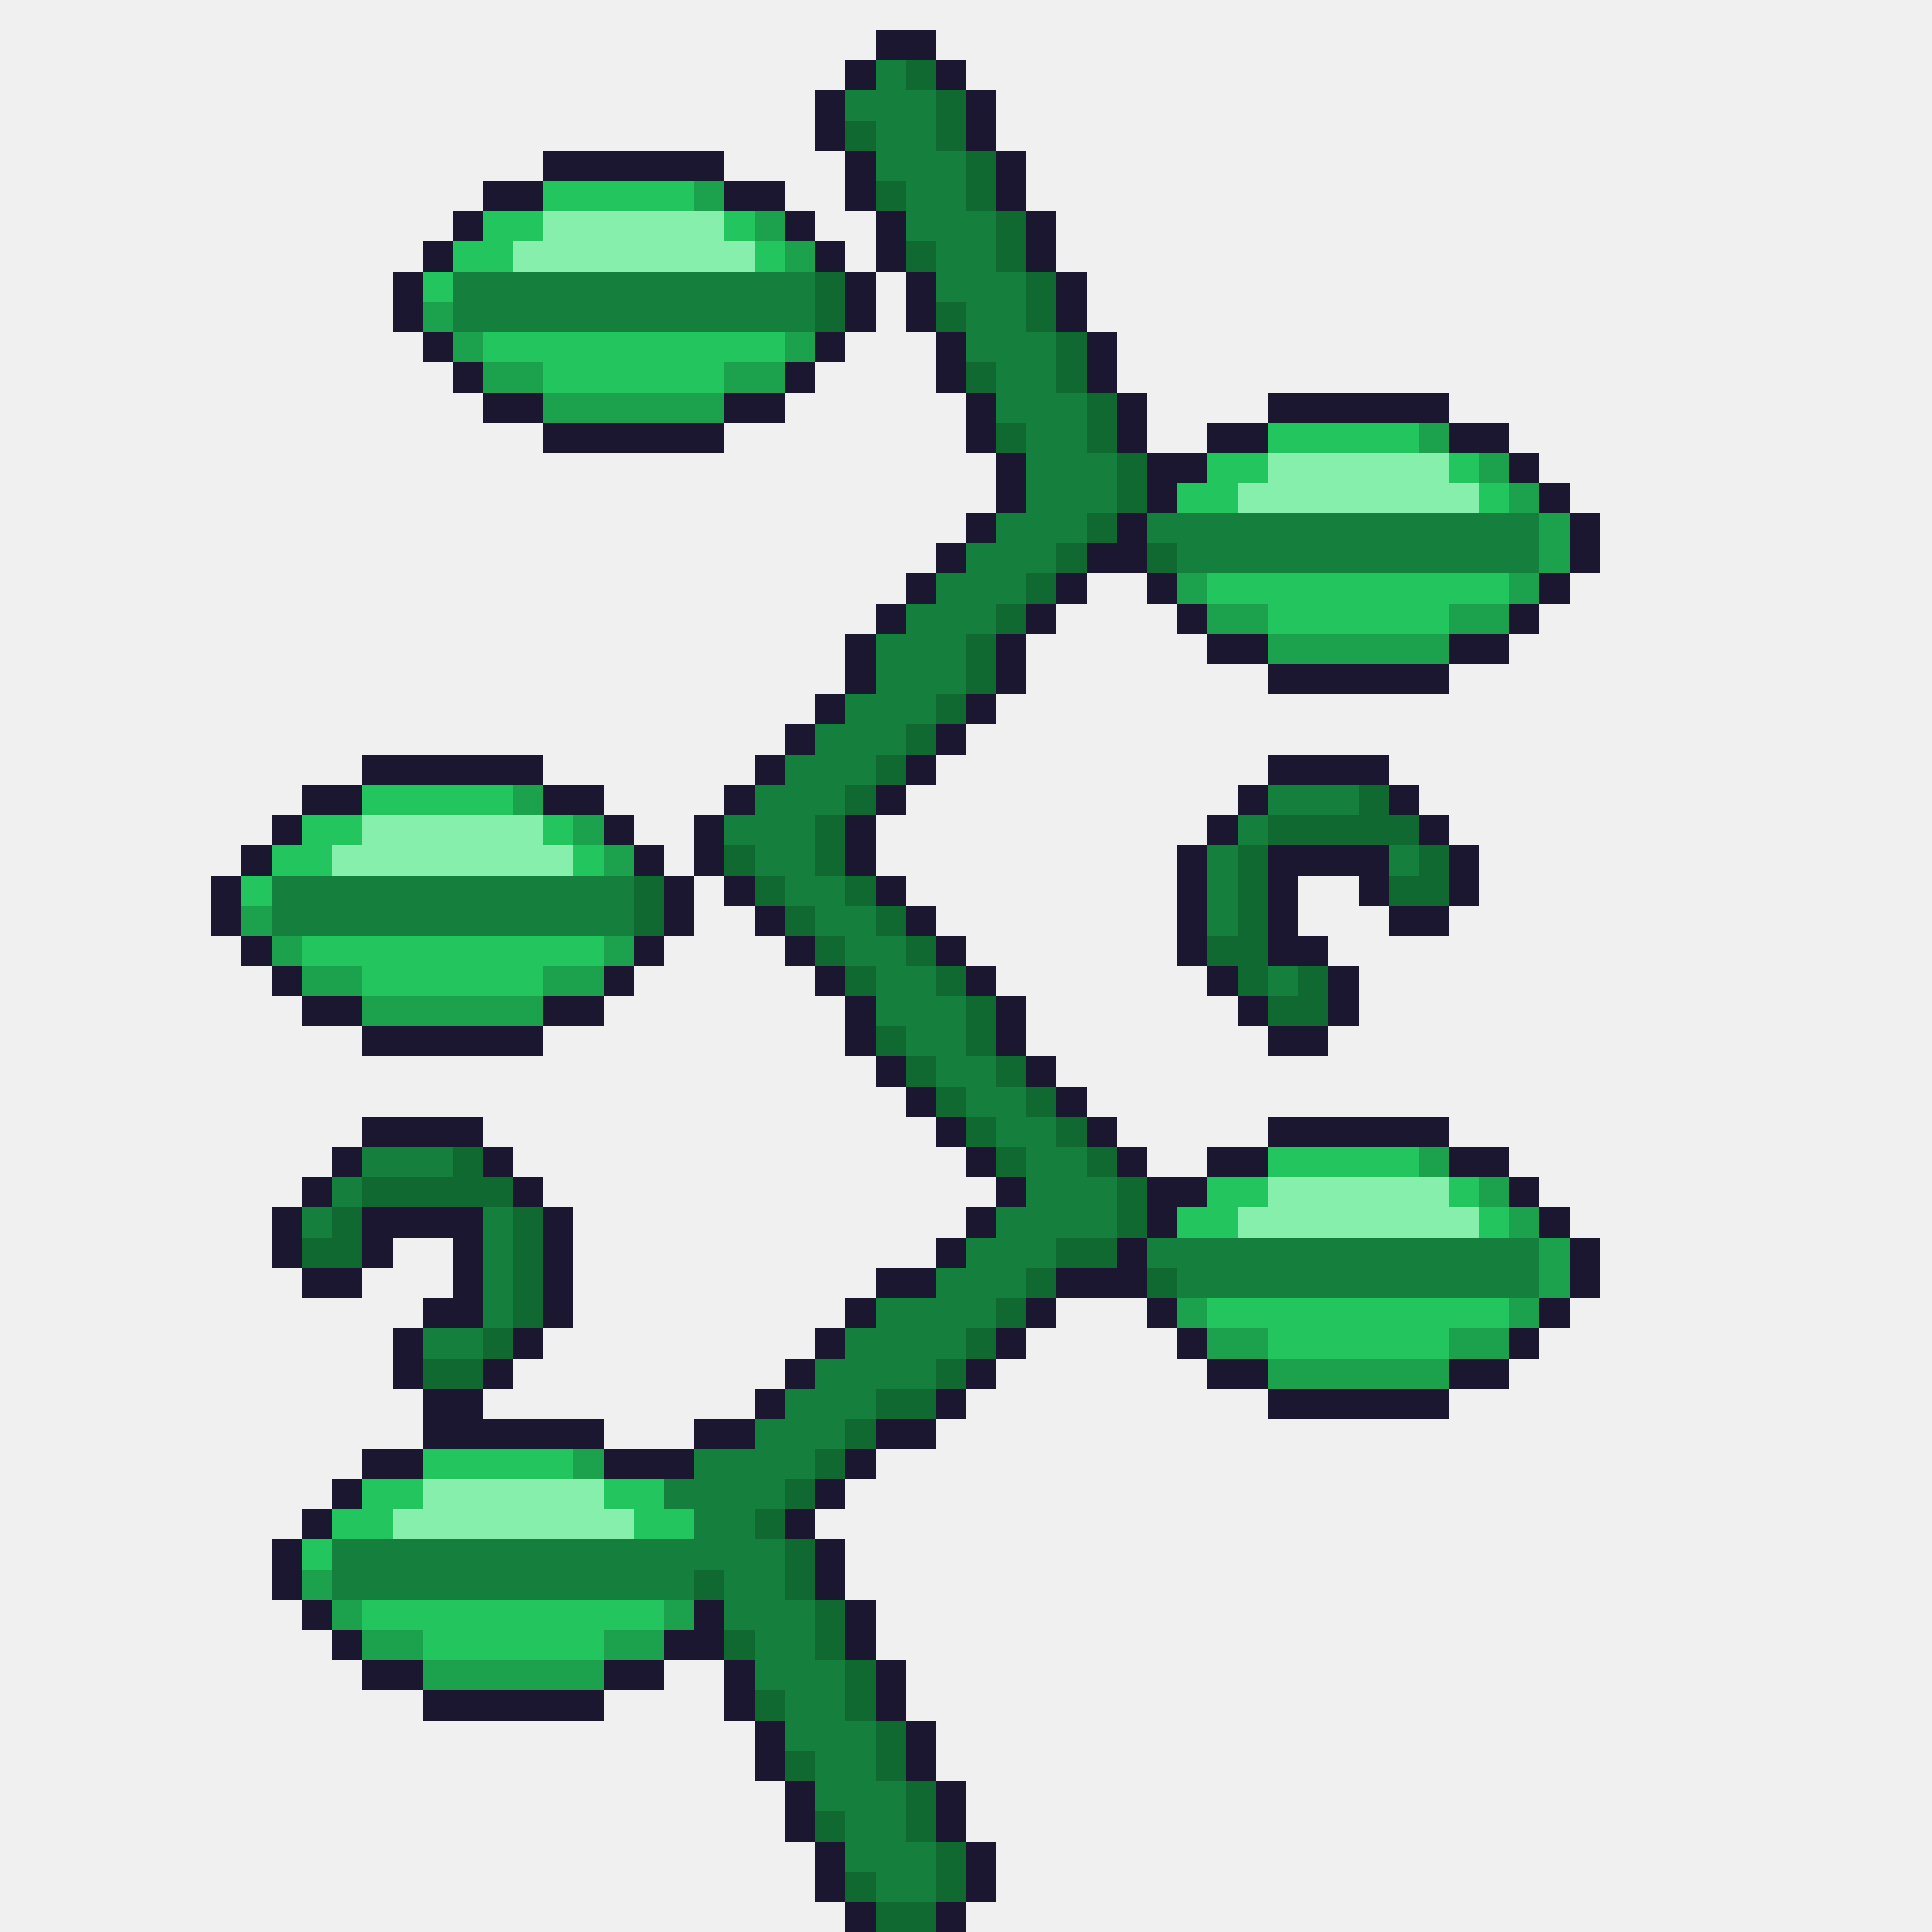
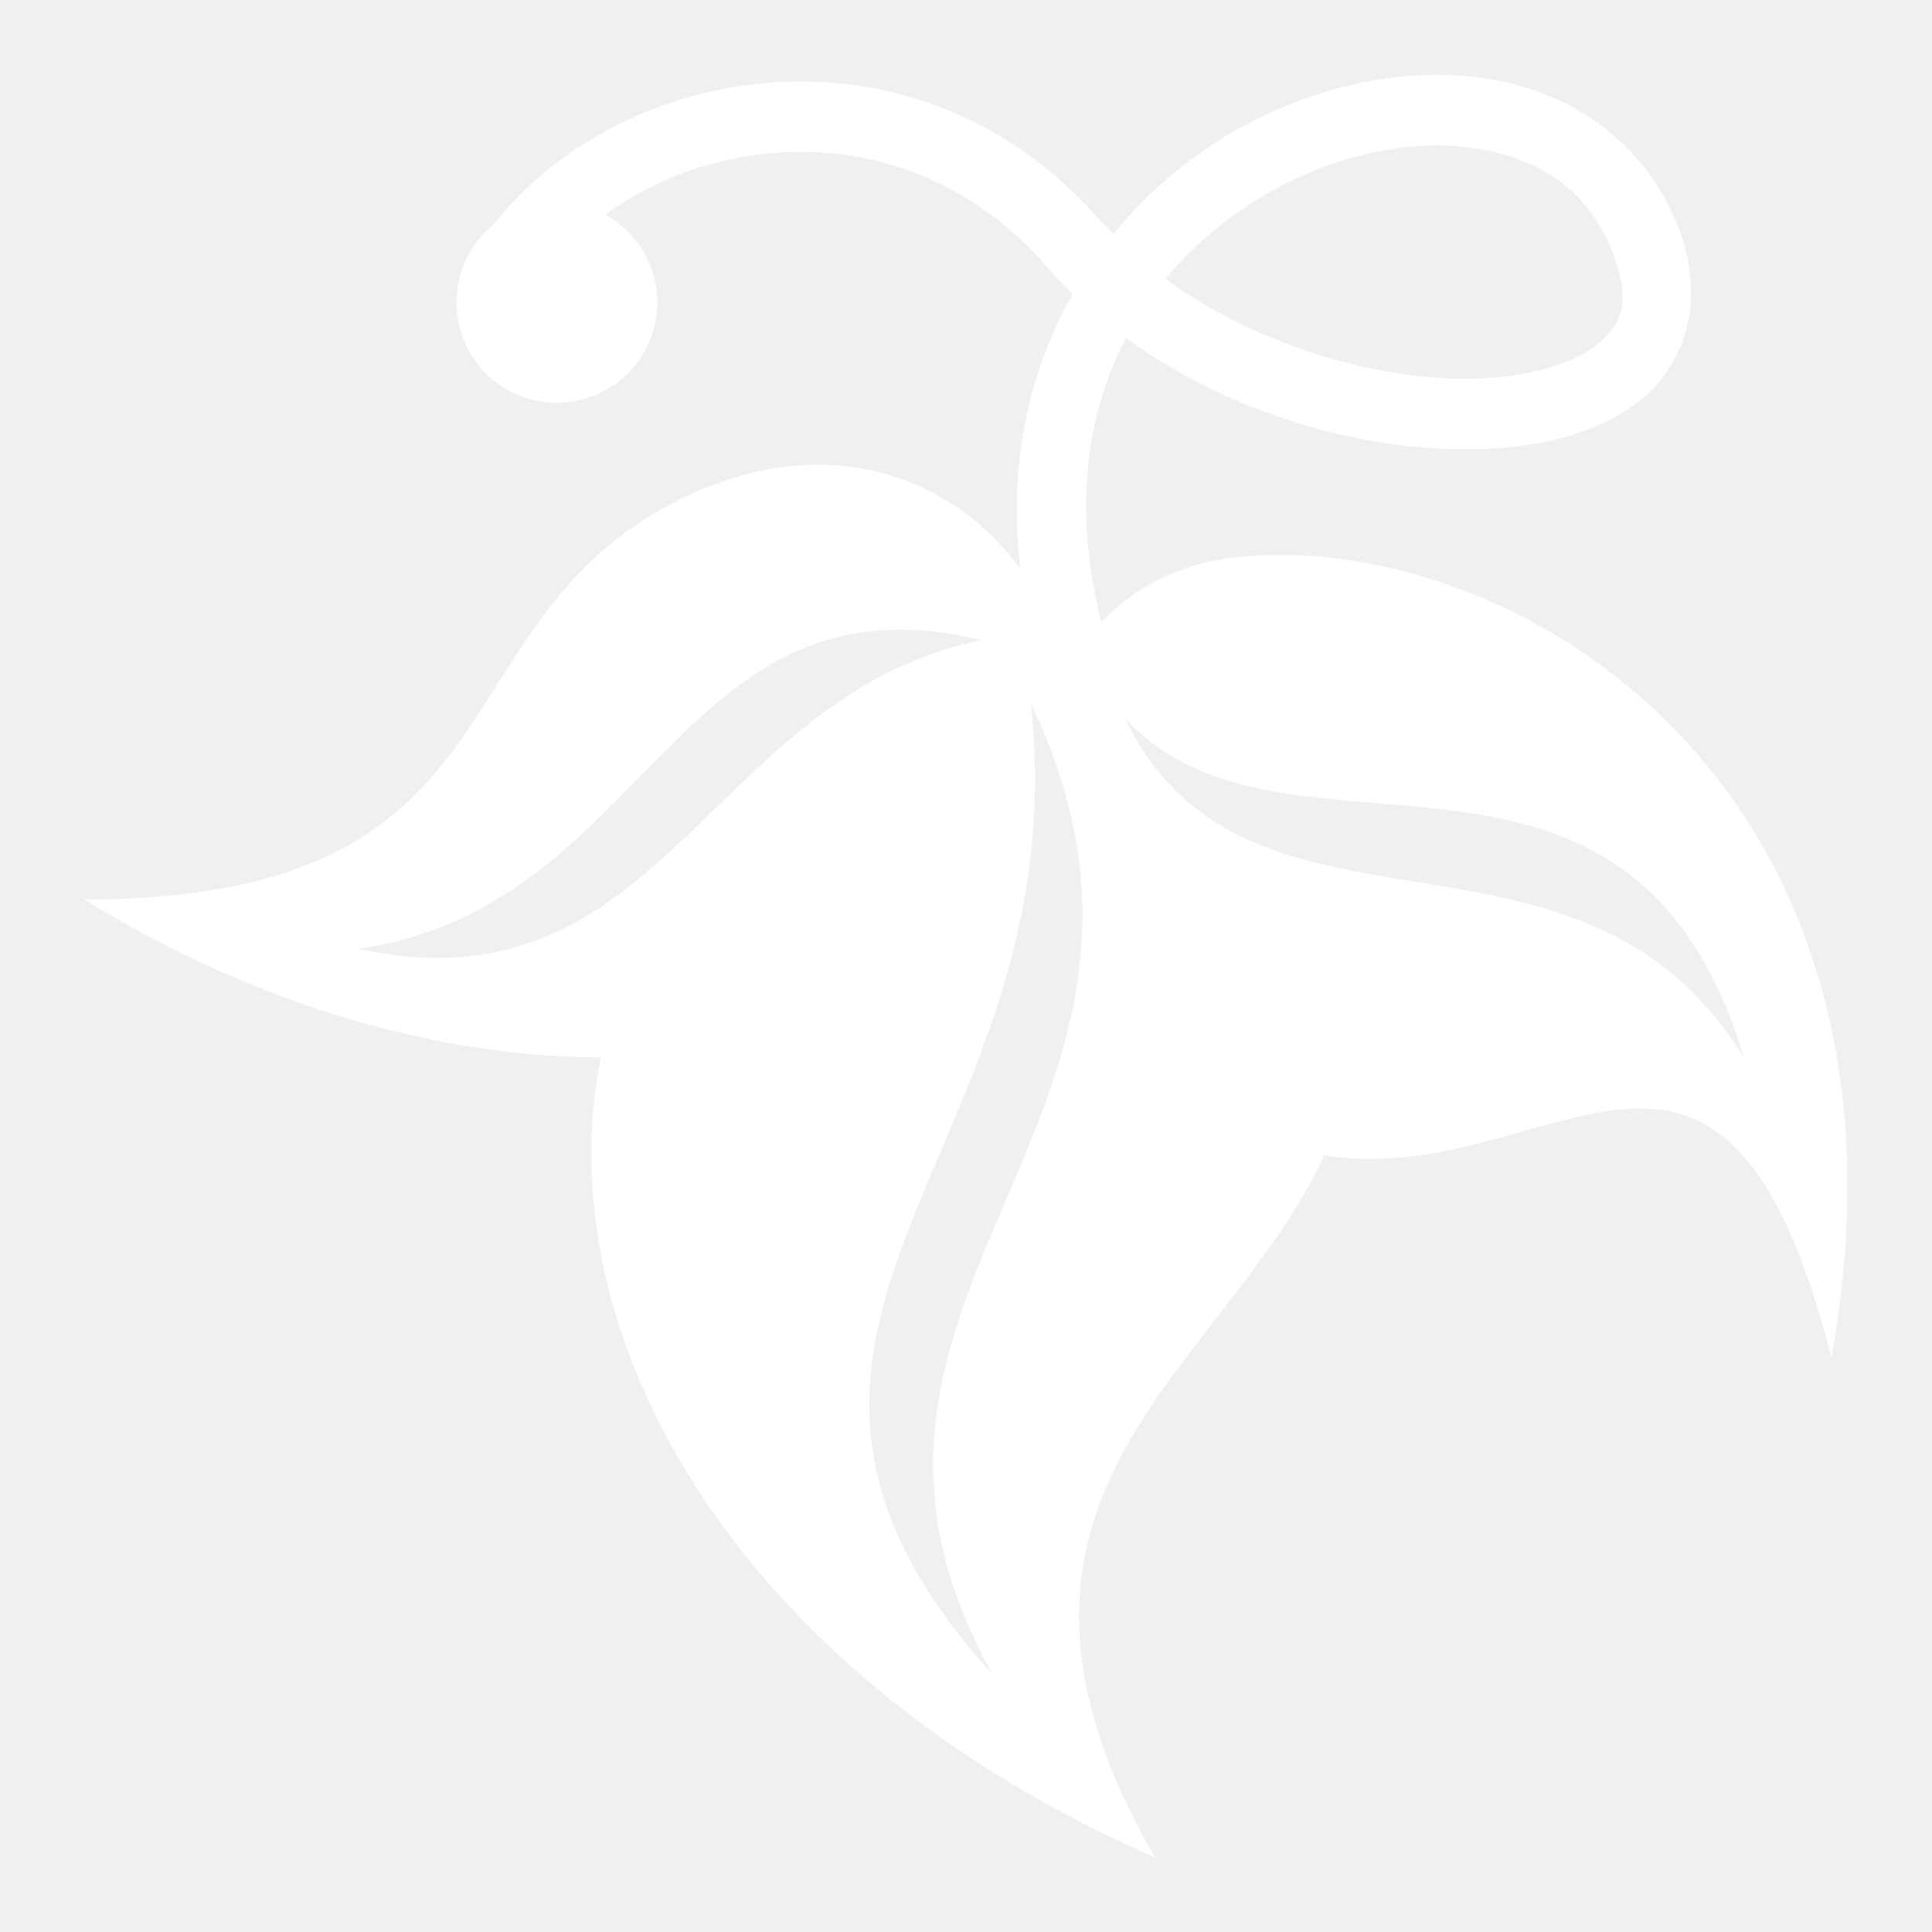
- <svg xmlns="http://www.w3.org/2000/svg" viewBox="0 0 64 64" shape-rendering="crispEdges">
-   <rect x="29" y="1" width="2" height="1" fill="#1b1730" />
-   <rect x="28" y="2" width="1" height="1" fill="#1b1730" />
-   <rect x="29" y="2" width="1" height="1" fill="#15803d" />
-   <rect x="30" y="2" width="1" height="1" fill="#116932" />
-   <rect x="31" y="2" width="1" height="1" fill="#1b1730" />
-   <rect x="27" y="3" width="1" height="2" fill="#1b1730" />
-   <rect x="28" y="3" width="3" height="1" fill="#15803d" />
-   <rect x="31" y="3" width="1" height="2" fill="#116932" />
-   <rect x="32" y="3" width="1" height="2" fill="#1b1730" />
-   <rect x="28" y="4" width="1" height="1" fill="#116932" />
-   <rect x="29" y="4" width="2" height="1" fill="#15803d" />
-   <rect x="18" y="5" width="6" height="1" fill="#1b1730" />
-   <rect x="28" y="5" width="1" height="2" fill="#1b1730" />
-   <rect x="29" y="5" width="3" height="1" fill="#15803d" />
-   <rect x="32" y="5" width="1" height="2" fill="#116932" />
-   <rect x="33" y="5" width="1" height="2" fill="#1b1730" />
-   <rect x="16" y="6" width="2" height="1" fill="#1b1730" />
-   <rect x="18" y="6" width="5" height="1" fill="#22c55e" />
-   <rect x="23" y="6" width="1" height="1" fill="#1ca24d" />
-   <rect x="24" y="6" width="2" height="1" fill="#1b1730" />
-   <rect x="29" y="6" width="1" height="1" fill="#116932" />
-   <rect x="30" y="6" width="2" height="1" fill="#15803d" />
-   <rect x="15" y="7" width="1" height="1" fill="#1b1730" />
-   <rect x="16" y="7" width="2" height="1" fill="#22c55e" />
-   <rect x="18" y="7" width="6" height="1" fill="#86efac" />
-   <rect x="24" y="7" width="1" height="1" fill="#22c55e" />
-   <rect x="25" y="7" width="1" height="1" fill="#1ca24d" />
-   <rect x="26" y="7" width="1" height="1" fill="#1b1730" />
-   <rect x="29" y="7" width="1" height="2" fill="#1b1730" />
-   <rect x="30" y="7" width="3" height="1" fill="#15803d" />
-   <rect x="33" y="7" width="1" height="2" fill="#116932" />
-   <rect x="34" y="7" width="1" height="2" fill="#1b1730" />
-   <rect x="14" y="8" width="1" height="1" fill="#1b1730" />
-   <rect x="15" y="8" width="2" height="1" fill="#22c55e" />
-   <rect x="17" y="8" width="8" height="1" fill="#86efac" />
-   <rect x="25" y="8" width="1" height="1" fill="#22c55e" />
-   <rect x="26" y="8" width="1" height="1" fill="#1ca24d" />
-   <rect x="27" y="8" width="1" height="1" fill="#1b1730" />
-   <rect x="30" y="8" width="1" height="1" fill="#116932" />
-   <rect x="31" y="8" width="2" height="1" fill="#15803d" />
-   <rect x="13" y="9" width="1" height="2" fill="#1b1730" />
-   <rect x="14" y="9" width="1" height="1" fill="#22c55e" />
-   <rect x="15" y="9" width="12" height="2" fill="#15803d" />
-   <rect x="27" y="9" width="1" height="2" fill="#116932" />
-   <rect x="28" y="9" width="1" height="2" fill="#1b1730" />
-   <rect x="30" y="9" width="1" height="2" fill="#1b1730" />
-   <rect x="31" y="9" width="3" height="1" fill="#15803d" />
-   <rect x="34" y="9" width="1" height="2" fill="#116932" />
-   <rect x="35" y="9" width="1" height="2" fill="#1b1730" />
-   <rect x="14" y="10" width="1" height="1" fill="#1ca24d" />
-   <rect x="31" y="10" width="1" height="1" fill="#116932" />
-   <rect x="32" y="10" width="2" height="1" fill="#15803d" />
-   <rect x="14" y="11" width="1" height="1" fill="#1b1730" />
-   <rect x="15" y="11" width="1" height="1" fill="#1ca24d" />
-   <rect x="16" y="11" width="10" height="1" fill="#22c55e" />
-   <rect x="26" y="11" width="1" height="1" fill="#1ca24d" />
-   <rect x="27" y="11" width="1" height="1" fill="#1b1730" />
-   <rect x="31" y="11" width="1" height="2" fill="#1b1730" />
-   <rect x="32" y="11" width="3" height="1" fill="#15803d" />
-   <rect x="35" y="11" width="1" height="2" fill="#116932" />
-   <rect x="36" y="11" width="1" height="2" fill="#1b1730" />
-   <rect x="15" y="12" width="1" height="1" fill="#1b1730" />
-   <rect x="16" y="12" width="2" height="1" fill="#1ca24d" />
-   <rect x="18" y="12" width="6" height="1" fill="#22c55e" />
-   <rect x="24" y="12" width="2" height="1" fill="#1ca24d" />
-   <rect x="26" y="12" width="1" height="1" fill="#1b1730" />
-   <rect x="32" y="12" width="1" height="1" fill="#116932" />
-   <rect x="33" y="12" width="2" height="1" fill="#15803d" />
-   <rect x="16" y="13" width="2" height="1" fill="#1b1730" />
-   <rect x="18" y="13" width="6" height="1" fill="#1ca24d" />
-   <rect x="24" y="13" width="2" height="1" fill="#1b1730" />
-   <rect x="32" y="13" width="1" height="2" fill="#1b1730" />
-   <rect x="33" y="13" width="3" height="1" fill="#15803d" />
-   <rect x="36" y="13" width="1" height="2" fill="#116932" />
-   <rect x="37" y="13" width="1" height="2" fill="#1b1730" />
-   <rect x="42" y="13" width="6" height="1" fill="#1b1730" />
-   <rect x="18" y="14" width="6" height="1" fill="#1b1730" />
-   <rect x="33" y="14" width="1" height="1" fill="#116932" />
-   <rect x="34" y="14" width="2" height="1" fill="#15803d" />
-   <rect x="40" y="14" width="2" height="1" fill="#1b1730" />
-   <rect x="42" y="14" width="5" height="1" fill="#22c55e" />
-   <rect x="47" y="14" width="1" height="1" fill="#1ca24d" />
-   <rect x="48" y="14" width="2" height="1" fill="#1b1730" />
-   <rect x="33" y="15" width="1" height="2" fill="#1b1730" />
-   <rect x="34" y="15" width="3" height="2" fill="#15803d" />
-   <rect x="37" y="15" width="1" height="2" fill="#116932" />
-   <rect x="38" y="15" width="2" height="1" fill="#1b1730" />
-   <rect x="40" y="15" width="2" height="1" fill="#22c55e" />
-   <rect x="42" y="15" width="6" height="1" fill="#86efac" />
-   <rect x="48" y="15" width="1" height="1" fill="#22c55e" />
-   <rect x="49" y="15" width="1" height="1" fill="#1ca24d" />
-   <rect x="50" y="15" width="1" height="1" fill="#1b1730" />
-   <rect x="38" y="16" width="1" height="1" fill="#1b1730" />
-   <rect x="39" y="16" width="2" height="1" fill="#22c55e" />
-   <rect x="41" y="16" width="8" height="1" fill="#86efac" />
-   <rect x="49" y="16" width="1" height="1" fill="#22c55e" />
-   <rect x="50" y="16" width="1" height="1" fill="#1ca24d" />
-   <rect x="51" y="16" width="1" height="1" fill="#1b1730" />
-   <rect x="32" y="17" width="1" height="1" fill="#1b1730" />
-   <rect x="33" y="17" width="3" height="1" fill="#15803d" />
-   <rect x="36" y="17" width="1" height="1" fill="#116932" />
-   <rect x="37" y="17" width="1" height="1" fill="#1b1730" />
-   <rect x="38" y="17" width="13" height="1" fill="#15803d" />
-   <rect x="51" y="17" width="1" height="2" fill="#1ca24d" />
-   <rect x="52" y="17" width="1" height="2" fill="#1b1730" />
-   <rect x="31" y="18" width="1" height="1" fill="#1b1730" />
-   <rect x="32" y="18" width="3" height="1" fill="#15803d" />
-   <rect x="35" y="18" width="1" height="1" fill="#116932" />
-   <rect x="36" y="18" width="2" height="1" fill="#1b1730" />
-   <rect x="38" y="18" width="1" height="1" fill="#116932" />
-   <rect x="39" y="18" width="12" height="1" fill="#15803d" />
-   <rect x="30" y="19" width="1" height="1" fill="#1b1730" />
-   <rect x="31" y="19" width="3" height="1" fill="#15803d" />
-   <rect x="34" y="19" width="1" height="1" fill="#116932" />
-   <rect x="35" y="19" width="1" height="1" fill="#1b1730" />
-   <rect x="38" y="19" width="1" height="1" fill="#1b1730" />
-   <rect x="39" y="19" width="1" height="1" fill="#1ca24d" />
-   <rect x="40" y="19" width="10" height="1" fill="#22c55e" />
-   <rect x="50" y="19" width="1" height="1" fill="#1ca24d" />
-   <rect x="51" y="19" width="1" height="1" fill="#1b1730" />
-   <rect x="29" y="20" width="1" height="1" fill="#1b1730" />
-   <rect x="30" y="20" width="3" height="1" fill="#15803d" />
-   <rect x="33" y="20" width="1" height="1" fill="#116932" />
-   <rect x="34" y="20" width="1" height="1" fill="#1b1730" />
-   <rect x="39" y="20" width="1" height="1" fill="#1b1730" />
-   <rect x="40" y="20" width="2" height="1" fill="#1ca24d" />
-   <rect x="42" y="20" width="6" height="1" fill="#22c55e" />
-   <rect x="48" y="20" width="2" height="1" fill="#1ca24d" />
-   <rect x="50" y="20" width="1" height="1" fill="#1b1730" />
-   <rect x="28" y="21" width="1" height="2" fill="#1b1730" />
-   <rect x="29" y="21" width="3" height="2" fill="#15803d" />
-   <rect x="32" y="21" width="1" height="2" fill="#116932" />
-   <rect x="33" y="21" width="1" height="2" fill="#1b1730" />
-   <rect x="40" y="21" width="2" height="1" fill="#1b1730" />
-   <rect x="42" y="21" width="6" height="1" fill="#1ca24d" />
-   <rect x="48" y="21" width="2" height="1" fill="#1b1730" />
-   <rect x="42" y="22" width="6" height="1" fill="#1b1730" />
-   <rect x="27" y="23" width="1" height="1" fill="#1b1730" />
-   <rect x="28" y="23" width="3" height="1" fill="#15803d" />
-   <rect x="31" y="23" width="1" height="1" fill="#116932" />
-   <rect x="32" y="23" width="1" height="1" fill="#1b1730" />
-   <rect x="26" y="24" width="1" height="1" fill="#1b1730" />
-   <rect x="27" y="24" width="3" height="1" fill="#15803d" />
-   <rect x="30" y="24" width="1" height="1" fill="#116932" />
-   <rect x="31" y="24" width="1" height="1" fill="#1b1730" />
-   <rect x="12" y="25" width="6" height="1" fill="#1b1730" />
-   <rect x="25" y="25" width="1" height="1" fill="#1b1730" />
-   <rect x="26" y="25" width="3" height="1" fill="#15803d" />
-   <rect x="29" y="25" width="1" height="1" fill="#116932" />
-   <rect x="30" y="25" width="1" height="1" fill="#1b1730" />
-   <rect x="42" y="25" width="4" height="1" fill="#1b1730" />
-   <rect x="10" y="26" width="2" height="1" fill="#1b1730" />
-   <rect x="12" y="26" width="5" height="1" fill="#22c55e" />
-   <rect x="17" y="26" width="1" height="1" fill="#1ca24d" />
-   <rect x="18" y="26" width="2" height="1" fill="#1b1730" />
-   <rect x="24" y="26" width="1" height="1" fill="#1b1730" />
-   <rect x="25" y="26" width="3" height="1" fill="#15803d" />
-   <rect x="28" y="26" width="1" height="1" fill="#116932" />
-   <rect x="29" y="26" width="1" height="1" fill="#1b1730" />
-   <rect x="41" y="26" width="1" height="1" fill="#1b1730" />
-   <rect x="42" y="26" width="3" height="1" fill="#15803d" />
-   <rect x="45" y="26" width="1" height="1" fill="#116932" />
-   <rect x="46" y="26" width="1" height="1" fill="#1b1730" />
-   <rect x="9" y="27" width="1" height="1" fill="#1b1730" />
-   <rect x="10" y="27" width="2" height="1" fill="#22c55e" />
-   <rect x="12" y="27" width="6" height="1" fill="#86efac" />
-   <rect x="18" y="27" width="1" height="1" fill="#22c55e" />
-   <rect x="19" y="27" width="1" height="1" fill="#1ca24d" />
-   <rect x="20" y="27" width="1" height="1" fill="#1b1730" />
-   <rect x="23" y="27" width="1" height="2" fill="#1b1730" />
-   <rect x="24" y="27" width="3" height="1" fill="#15803d" />
-   <rect x="27" y="27" width="1" height="2" fill="#116932" />
-   <rect x="28" y="27" width="1" height="2" fill="#1b1730" />
-   <rect x="40" y="27" width="1" height="1" fill="#1b1730" />
-   <rect x="41" y="27" width="1" height="1" fill="#15803d" />
-   <rect x="42" y="27" width="5" height="1" fill="#116932" />
-   <rect x="47" y="27" width="1" height="1" fill="#1b1730" />
-   <rect x="8" y="28" width="1" height="1" fill="#1b1730" />
-   <rect x="9" y="28" width="2" height="1" fill="#22c55e" />
-   <rect x="11" y="28" width="8" height="1" fill="#86efac" />
-   <rect x="19" y="28" width="1" height="1" fill="#22c55e" />
-   <rect x="20" y="28" width="1" height="1" fill="#1ca24d" />
-   <rect x="21" y="28" width="1" height="1" fill="#1b1730" />
-   <rect x="24" y="28" width="1" height="1" fill="#116932" />
-   <rect x="25" y="28" width="2" height="1" fill="#15803d" />
-   <rect x="39" y="28" width="1" height="4" fill="#1b1730" />
-   <rect x="40" y="28" width="1" height="3" fill="#15803d" />
-   <rect x="41" y="28" width="1" height="3" fill="#116932" />
-   <rect x="42" y="28" width="4" height="1" fill="#1b1730" />
-   <rect x="46" y="28" width="1" height="1" fill="#15803d" />
-   <rect x="47" y="28" width="1" height="1" fill="#116932" />
-   <rect x="48" y="28" width="1" height="2" fill="#1b1730" />
-   <rect x="7" y="29" width="1" height="2" fill="#1b1730" />
-   <rect x="8" y="29" width="1" height="1" fill="#22c55e" />
-   <rect x="9" y="29" width="12" height="2" fill="#15803d" />
-   <rect x="21" y="29" width="1" height="2" fill="#116932" />
-   <rect x="22" y="29" width="1" height="2" fill="#1b1730" />
-   <rect x="24" y="29" width="1" height="1" fill="#1b1730" />
-   <rect x="25" y="29" width="1" height="1" fill="#116932" />
-   <rect x="26" y="29" width="2" height="1" fill="#15803d" />
-   <rect x="28" y="29" width="1" height="1" fill="#116932" />
-   <rect x="29" y="29" width="1" height="1" fill="#1b1730" />
-   <rect x="42" y="29" width="1" height="2" fill="#1b1730" />
-   <rect x="45" y="29" width="1" height="1" fill="#1b1730" />
-   <rect x="46" y="29" width="2" height="1" fill="#116932" />
-   <rect x="8" y="30" width="1" height="1" fill="#1ca24d" />
-   <rect x="25" y="30" width="1" height="1" fill="#1b1730" />
-   <rect x="26" y="30" width="1" height="1" fill="#116932" />
-   <rect x="27" y="30" width="2" height="1" fill="#15803d" />
-   <rect x="29" y="30" width="1" height="1" fill="#116932" />
-   <rect x="30" y="30" width="1" height="1" fill="#1b1730" />
-   <rect x="46" y="30" width="2" height="1" fill="#1b1730" />
-   <rect x="8" y="31" width="1" height="1" fill="#1b1730" />
-   <rect x="9" y="31" width="1" height="1" fill="#1ca24d" />
-   <rect x="10" y="31" width="10" height="1" fill="#22c55e" />
-   <rect x="20" y="31" width="1" height="1" fill="#1ca24d" />
-   <rect x="21" y="31" width="1" height="1" fill="#1b1730" />
-   <rect x="26" y="31" width="1" height="1" fill="#1b1730" />
-   <rect x="27" y="31" width="1" height="1" fill="#116932" />
-   <rect x="28" y="31" width="2" height="1" fill="#15803d" />
-   <rect x="30" y="31" width="1" height="1" fill="#116932" />
-   <rect x="31" y="31" width="1" height="1" fill="#1b1730" />
-   <rect x="40" y="31" width="2" height="1" fill="#116932" />
-   <rect x="42" y="31" width="2" height="1" fill="#1b1730" />
-   <rect x="9" y="32" width="1" height="1" fill="#1b1730" />
-   <rect x="10" y="32" width="2" height="1" fill="#1ca24d" />
-   <rect x="12" y="32" width="6" height="1" fill="#22c55e" />
-   <rect x="18" y="32" width="2" height="1" fill="#1ca24d" />
-   <rect x="20" y="32" width="1" height="1" fill="#1b1730" />
-   <rect x="27" y="32" width="1" height="1" fill="#1b1730" />
-   <rect x="28" y="32" width="1" height="1" fill="#116932" />
-   <rect x="29" y="32" width="2" height="1" fill="#15803d" />
-   <rect x="31" y="32" width="1" height="1" fill="#116932" />
-   <rect x="32" y="32" width="1" height="1" fill="#1b1730" />
-   <rect x="40" y="32" width="1" height="1" fill="#1b1730" />
-   <rect x="41" y="32" width="1" height="1" fill="#116932" />
-   <rect x="42" y="32" width="1" height="1" fill="#15803d" />
-   <rect x="43" y="32" width="1" height="1" fill="#116932" />
-   <rect x="44" y="32" width="1" height="2" fill="#1b1730" />
-   <rect x="10" y="33" width="2" height="1" fill="#1b1730" />
-   <rect x="12" y="33" width="6" height="1" fill="#1ca24d" />
-   <rect x="18" y="33" width="2" height="1" fill="#1b1730" />
-   <rect x="28" y="33" width="1" height="2" fill="#1b1730" />
-   <rect x="29" y="33" width="3" height="1" fill="#15803d" />
-   <rect x="32" y="33" width="1" height="2" fill="#116932" />
-   <rect x="33" y="33" width="1" height="2" fill="#1b1730" />
-   <rect x="41" y="33" width="1" height="1" fill="#1b1730" />
-   <rect x="42" y="33" width="2" height="1" fill="#116932" />
-   <rect x="12" y="34" width="6" height="1" fill="#1b1730" />
-   <rect x="29" y="34" width="1" height="1" fill="#116932" />
-   <rect x="30" y="34" width="2" height="1" fill="#15803d" />
-   <rect x="42" y="34" width="2" height="1" fill="#1b1730" />
-   <rect x="29" y="35" width="1" height="1" fill="#1b1730" />
-   <rect x="30" y="35" width="1" height="1" fill="#116932" />
-   <rect x="31" y="35" width="2" height="1" fill="#15803d" />
-   <rect x="33" y="35" width="1" height="1" fill="#116932" />
-   <rect x="34" y="35" width="1" height="1" fill="#1b1730" />
-   <rect x="30" y="36" width="1" height="1" fill="#1b1730" />
-   <rect x="31" y="36" width="1" height="1" fill="#116932" />
-   <rect x="32" y="36" width="2" height="1" fill="#15803d" />
-   <rect x="34" y="36" width="1" height="1" fill="#116932" />
-   <rect x="35" y="36" width="1" height="1" fill="#1b1730" />
-   <rect x="12" y="37" width="4" height="1" fill="#1b1730" />
-   <rect x="31" y="37" width="1" height="1" fill="#1b1730" />
-   <rect x="32" y="37" width="1" height="1" fill="#116932" />
-   <rect x="33" y="37" width="2" height="1" fill="#15803d" />
-   <rect x="35" y="37" width="1" height="1" fill="#116932" />
-   <rect x="36" y="37" width="1" height="1" fill="#1b1730" />
-   <rect x="42" y="37" width="6" height="1" fill="#1b1730" />
-   <rect x="11" y="38" width="1" height="1" fill="#1b1730" />
-   <rect x="12" y="38" width="3" height="1" fill="#15803d" />
-   <rect x="15" y="38" width="1" height="1" fill="#116932" />
-   <rect x="16" y="38" width="1" height="1" fill="#1b1730" />
-   <rect x="32" y="38" width="1" height="1" fill="#1b1730" />
-   <rect x="33" y="38" width="1" height="1" fill="#116932" />
-   <rect x="34" y="38" width="2" height="1" fill="#15803d" />
-   <rect x="36" y="38" width="1" height="1" fill="#116932" />
-   <rect x="37" y="38" width="1" height="1" fill="#1b1730" />
-   <rect x="40" y="38" width="2" height="1" fill="#1b1730" />
-   <rect x="42" y="38" width="5" height="1" fill="#22c55e" />
-   <rect x="47" y="38" width="1" height="1" fill="#1ca24d" />
-   <rect x="48" y="38" width="2" height="1" fill="#1b1730" />
-   <rect x="10" y="39" width="1" height="1" fill="#1b1730" />
-   <rect x="11" y="39" width="1" height="1" fill="#15803d" />
-   <rect x="12" y="39" width="5" height="1" fill="#116932" />
-   <rect x="17" y="39" width="1" height="1" fill="#1b1730" />
-   <rect x="33" y="39" width="1" height="1" fill="#1b1730" />
-   <rect x="34" y="39" width="3" height="1" fill="#15803d" />
-   <rect x="37" y="39" width="1" height="2" fill="#116932" />
-   <rect x="38" y="39" width="2" height="1" fill="#1b1730" />
-   <rect x="40" y="39" width="2" height="1" fill="#22c55e" />
-   <rect x="42" y="39" width="6" height="1" fill="#86efac" />
-   <rect x="48" y="39" width="1" height="1" fill="#22c55e" />
-   <rect x="49" y="39" width="1" height="1" fill="#1ca24d" />
-   <rect x="50" y="39" width="1" height="1" fill="#1b1730" />
-   <rect x="9" y="40" width="1" height="2" fill="#1b1730" />
-   <rect x="10" y="40" width="1" height="1" fill="#15803d" />
-   <rect x="11" y="40" width="1" height="1" fill="#116932" />
-   <rect x="12" y="40" width="4" height="1" fill="#1b1730" />
-   <rect x="16" y="40" width="1" height="4" fill="#15803d" />
-   <rect x="17" y="40" width="1" height="4" fill="#116932" />
-   <rect x="18" y="40" width="1" height="4" fill="#1b1730" />
-   <rect x="32" y="40" width="1" height="1" fill="#1b1730" />
-   <rect x="33" y="40" width="4" height="1" fill="#15803d" />
-   <rect x="38" y="40" width="1" height="1" fill="#1b1730" />
-   <rect x="39" y="40" width="2" height="1" fill="#22c55e" />
-   <rect x="41" y="40" width="8" height="1" fill="#86efac" />
-   <rect x="49" y="40" width="1" height="1" fill="#22c55e" />
-   <rect x="50" y="40" width="1" height="1" fill="#1ca24d" />
-   <rect x="51" y="40" width="1" height="1" fill="#1b1730" />
-   <rect x="10" y="41" width="2" height="1" fill="#116932" />
-   <rect x="12" y="41" width="1" height="1" fill="#1b1730" />
-   <rect x="15" y="41" width="1" height="2" fill="#1b1730" />
-   <rect x="31" y="41" width="1" height="1" fill="#1b1730" />
-   <rect x="32" y="41" width="3" height="1" fill="#15803d" />
-   <rect x="35" y="41" width="2" height="1" fill="#116932" />
-   <rect x="37" y="41" width="1" height="1" fill="#1b1730" />
-   <rect x="38" y="41" width="13" height="1" fill="#15803d" />
-   <rect x="51" y="41" width="1" height="2" fill="#1ca24d" />
-   <rect x="52" y="41" width="1" height="2" fill="#1b1730" />
-   <rect x="10" y="42" width="2" height="1" fill="#1b1730" />
-   <rect x="29" y="42" width="2" height="1" fill="#1b1730" />
-   <rect x="31" y="42" width="3" height="1" fill="#15803d" />
-   <rect x="34" y="42" width="1" height="1" fill="#116932" />
-   <rect x="35" y="42" width="3" height="1" fill="#1b1730" />
-   <rect x="38" y="42" width="1" height="1" fill="#116932" />
-   <rect x="39" y="42" width="12" height="1" fill="#15803d" />
-   <rect x="14" y="43" width="2" height="1" fill="#1b1730" />
-   <rect x="28" y="43" width="1" height="1" fill="#1b1730" />
-   <rect x="29" y="43" width="4" height="1" fill="#15803d" />
-   <rect x="33" y="43" width="1" height="1" fill="#116932" />
-   <rect x="34" y="43" width="1" height="1" fill="#1b1730" />
-   <rect x="38" y="43" width="1" height="1" fill="#1b1730" />
-   <rect x="39" y="43" width="1" height="1" fill="#1ca24d" />
-   <rect x="40" y="43" width="10" height="1" fill="#22c55e" />
-   <rect x="50" y="43" width="1" height="1" fill="#1ca24d" />
-   <rect x="51" y="43" width="1" height="1" fill="#1b1730" />
-   <rect x="13" y="44" width="1" height="2" fill="#1b1730" />
-   <rect x="14" y="44" width="2" height="1" fill="#15803d" />
-   <rect x="16" y="44" width="1" height="1" fill="#116932" />
-   <rect x="17" y="44" width="1" height="1" fill="#1b1730" />
-   <rect x="27" y="44" width="1" height="1" fill="#1b1730" />
-   <rect x="28" y="44" width="4" height="1" fill="#15803d" />
-   <rect x="32" y="44" width="1" height="1" fill="#116932" />
-   <rect x="33" y="44" width="1" height="1" fill="#1b1730" />
-   <rect x="39" y="44" width="1" height="1" fill="#1b1730" />
-   <rect x="40" y="44" width="2" height="1" fill="#1ca24d" />
-   <rect x="42" y="44" width="6" height="1" fill="#22c55e" />
-   <rect x="48" y="44" width="2" height="1" fill="#1ca24d" />
-   <rect x="50" y="44" width="1" height="1" fill="#1b1730" />
-   <rect x="14" y="45" width="2" height="1" fill="#116932" />
-   <rect x="16" y="45" width="1" height="1" fill="#1b1730" />
-   <rect x="26" y="45" width="1" height="1" fill="#1b1730" />
-   <rect x="27" y="45" width="4" height="1" fill="#15803d" />
-   <rect x="31" y="45" width="1" height="1" fill="#116932" />
-   <rect x="32" y="45" width="1" height="1" fill="#1b1730" />
-   <rect x="40" y="45" width="2" height="1" fill="#1b1730" />
-   <rect x="42" y="45" width="6" height="1" fill="#1ca24d" />
-   <rect x="48" y="45" width="2" height="1" fill="#1b1730" />
-   <rect x="14" y="46" width="2" height="1" fill="#1b1730" />
-   <rect x="25" y="46" width="1" height="1" fill="#1b1730" />
-   <rect x="26" y="46" width="3" height="1" fill="#15803d" />
-   <rect x="29" y="46" width="2" height="1" fill="#116932" />
-   <rect x="31" y="46" width="1" height="1" fill="#1b1730" />
-   <rect x="42" y="46" width="6" height="1" fill="#1b1730" />
-   <rect x="14" y="47" width="6" height="1" fill="#1b1730" />
-   <rect x="23" y="47" width="2" height="1" fill="#1b1730" />
-   <rect x="25" y="47" width="3" height="1" fill="#15803d" />
-   <rect x="28" y="47" width="1" height="1" fill="#116932" />
-   <rect x="29" y="47" width="2" height="1" fill="#1b1730" />
-   <rect x="12" y="48" width="2" height="1" fill="#1b1730" />
-   <rect x="14" y="48" width="5" height="1" fill="#22c55e" />
-   <rect x="19" y="48" width="1" height="1" fill="#1ca24d" />
-   <rect x="20" y="48" width="3" height="1" fill="#1b1730" />
-   <rect x="23" y="48" width="4" height="1" fill="#15803d" />
-   <rect x="27" y="48" width="1" height="1" fill="#116932" />
-   <rect x="28" y="48" width="1" height="1" fill="#1b1730" />
-   <rect x="11" y="49" width="1" height="1" fill="#1b1730" />
-   <rect x="12" y="49" width="2" height="1" fill="#22c55e" />
-   <rect x="14" y="49" width="6" height="1" fill="#86efac" />
-   <rect x="20" y="49" width="2" height="1" fill="#22c55e" />
-   <rect x="22" y="49" width="4" height="1" fill="#15803d" />
-   <rect x="26" y="49" width="1" height="1" fill="#116932" />
-   <rect x="27" y="49" width="1" height="1" fill="#1b1730" />
-   <rect x="10" y="50" width="1" height="1" fill="#1b1730" />
-   <rect x="11" y="50" width="2" height="1" fill="#22c55e" />
-   <rect x="13" y="50" width="8" height="1" fill="#86efac" />
-   <rect x="21" y="50" width="2" height="1" fill="#22c55e" />
-   <rect x="23" y="50" width="2" height="1" fill="#15803d" />
-   <rect x="25" y="50" width="1" height="1" fill="#116932" />
-   <rect x="26" y="50" width="1" height="1" fill="#1b1730" />
-   <rect x="9" y="51" width="1" height="2" fill="#1b1730" />
-   <rect x="10" y="51" width="1" height="1" fill="#22c55e" />
-   <rect x="11" y="51" width="15" height="1" fill="#15803d" />
-   <rect x="26" y="51" width="1" height="2" fill="#116932" />
-   <rect x="27" y="51" width="1" height="2" fill="#1b1730" />
-   <rect x="10" y="52" width="1" height="1" fill="#1ca24d" />
-   <rect x="11" y="52" width="12" height="1" fill="#15803d" />
-   <rect x="23" y="52" width="1" height="1" fill="#116932" />
-   <rect x="24" y="52" width="2" height="1" fill="#15803d" />
-   <rect x="10" y="53" width="1" height="1" fill="#1b1730" />
-   <rect x="11" y="53" width="1" height="1" fill="#1ca24d" />
-   <rect x="12" y="53" width="10" height="1" fill="#22c55e" />
-   <rect x="22" y="53" width="1" height="1" fill="#1ca24d" />
-   <rect x="23" y="53" width="1" height="1" fill="#1b1730" />
-   <rect x="24" y="53" width="3" height="1" fill="#15803d" />
-   <rect x="27" y="53" width="1" height="2" fill="#116932" />
-   <rect x="28" y="53" width="1" height="2" fill="#1b1730" />
-   <rect x="11" y="54" width="1" height="1" fill="#1b1730" />
-   <rect x="12" y="54" width="2" height="1" fill="#1ca24d" />
-   <rect x="14" y="54" width="6" height="1" fill="#22c55e" />
-   <rect x="20" y="54" width="2" height="1" fill="#1ca24d" />
-   <rect x="22" y="54" width="2" height="1" fill="#1b1730" />
-   <rect x="24" y="54" width="1" height="1" fill="#116932" />
-   <rect x="25" y="54" width="2" height="1" fill="#15803d" />
-   <rect x="12" y="55" width="2" height="1" fill="#1b1730" />
-   <rect x="14" y="55" width="6" height="1" fill="#1ca24d" />
-   <rect x="20" y="55" width="2" height="1" fill="#1b1730" />
-   <rect x="24" y="55" width="1" height="2" fill="#1b1730" />
-   <rect x="25" y="55" width="3" height="1" fill="#15803d" />
-   <rect x="28" y="55" width="1" height="2" fill="#116932" />
-   <rect x="29" y="55" width="1" height="2" fill="#1b1730" />
-   <rect x="14" y="56" width="6" height="1" fill="#1b1730" />
-   <rect x="25" y="56" width="1" height="1" fill="#116932" />
-   <rect x="26" y="56" width="2" height="1" fill="#15803d" />
-   <rect x="25" y="57" width="1" height="2" fill="#1b1730" />
-   <rect x="26" y="57" width="3" height="1" fill="#15803d" />
-   <rect x="29" y="57" width="1" height="2" fill="#116932" />
-   <rect x="30" y="57" width="1" height="2" fill="#1b1730" />
-   <rect x="26" y="58" width="1" height="1" fill="#116932" />
-   <rect x="27" y="58" width="2" height="1" fill="#15803d" />
-   <rect x="26" y="59" width="1" height="2" fill="#1b1730" />
-   <rect x="27" y="59" width="3" height="1" fill="#15803d" />
-   <rect x="30" y="59" width="1" height="2" fill="#116932" />
-   <rect x="31" y="59" width="1" height="2" fill="#1b1730" />
-   <rect x="27" y="60" width="1" height="1" fill="#116932" />
-   <rect x="28" y="60" width="2" height="1" fill="#15803d" />
-   <rect x="27" y="61" width="1" height="2" fill="#1b1730" />
-   <rect x="28" y="61" width="3" height="1" fill="#15803d" />
-   <rect x="31" y="61" width="1" height="2" fill="#116932" />
-   <rect x="32" y="61" width="1" height="2" fill="#1b1730" />
-   <rect x="28" y="62" width="1" height="1" fill="#116932" />
-   <rect x="29" y="62" width="2" height="1" fill="#15803d" />
-   <rect x="28" y="63" width="1" height="1" fill="#1b1730" />
-   <rect x="29" y="63" width="2" height="1" fill="#116932" />
-   <rect x="31" y="63" width="1" height="1" fill="#1b1730" />
+ <svg xmlns="http://www.w3.org/2000/svg" viewBox="0 0 512 512">
+   <path fill="#ffffff" d="M379.625 19.844c-16.74.187-34.18 4.942-50.22 13.625-12.754 6.905-24.542 16.552-34.28 28.5-1.217-1.252-2.578-2.38-3.72-3.69-47.612-54.672-125.46-43.178-160.75 1.345-5.91 4.88-9.686 12.268-9.686 20.53 0 14.692 11.9 26.595 26.593 26.595 14.69 0 26.625-11.903 26.625-26.594 0-10.035-5.578-18.75-13.782-23.28 31.8-23.023 82.904-25.36 116.906 13.687 2.22 2.546 4.53 4.972 6.938 7.312-11.28 19.99-17.145 44.58-13.906 72.78-12.262-16.69-31.758-28.007-55.094-27.5-12.29.27-25.64 3.807-39.563 11.564-60.394 33.638-37.274 103.51-153.375 103.686 47.213 28.976 95.146 41.69 136.938 41.844-14.583 71.33 33.297 162.234 146.813 212-55.354-96.272 18.237-128.528 44.906-186.063 60.407 9.56 105.242-59.912 134.374 53.5 27.68-154.03-86.917-220.388-158.53-211.937-14.422 1.703-26.155 7.967-34.94 17.094-7.646-30.47-3.774-55.575 6.563-75.25 27.31 19.926 61.414 29.575 90.313 29.47 18.49-.07 35.196-3.904 46.875-13.75 11.68-9.85 16.05-26.89 9.375-44.595-8.432-22.363-27.576-35.638-48.97-39.532-5.347-.974-10.825-1.407-16.405-1.344zm.22 18.718c4.457-.065 8.76.29 12.842 1.032 16.328 2.972 28.704 11.517 34.813 27.718 4.736 12.56 2.46 18.326-3.938 23.72-6.396 5.392-19.18 9.285-34.906 9.343-24.812.092-55.875-9.065-79.78-26.47 8.326-10.05 18.477-18.082 29.405-24 13.51-7.312 28.19-11.147 41.564-11.343zm-140.69 128.313c6.397.06 13.328.942 20.907 2.78-72.17 14.765-84.3 99.482-165.156 81.782 70.31-9.934 82.423-85.154 144.25-84.562zm34 19.5c52.567 110.048-67.184 156.03-9.967 257.563-84.856-93.86 23.175-138.69 9.968-257.563zm24.908 3.906c42.292 46.343 133.717-11.018 164.093 90-43.937-71.563-131.402-22.378-164.094-90z" />
</svg>
